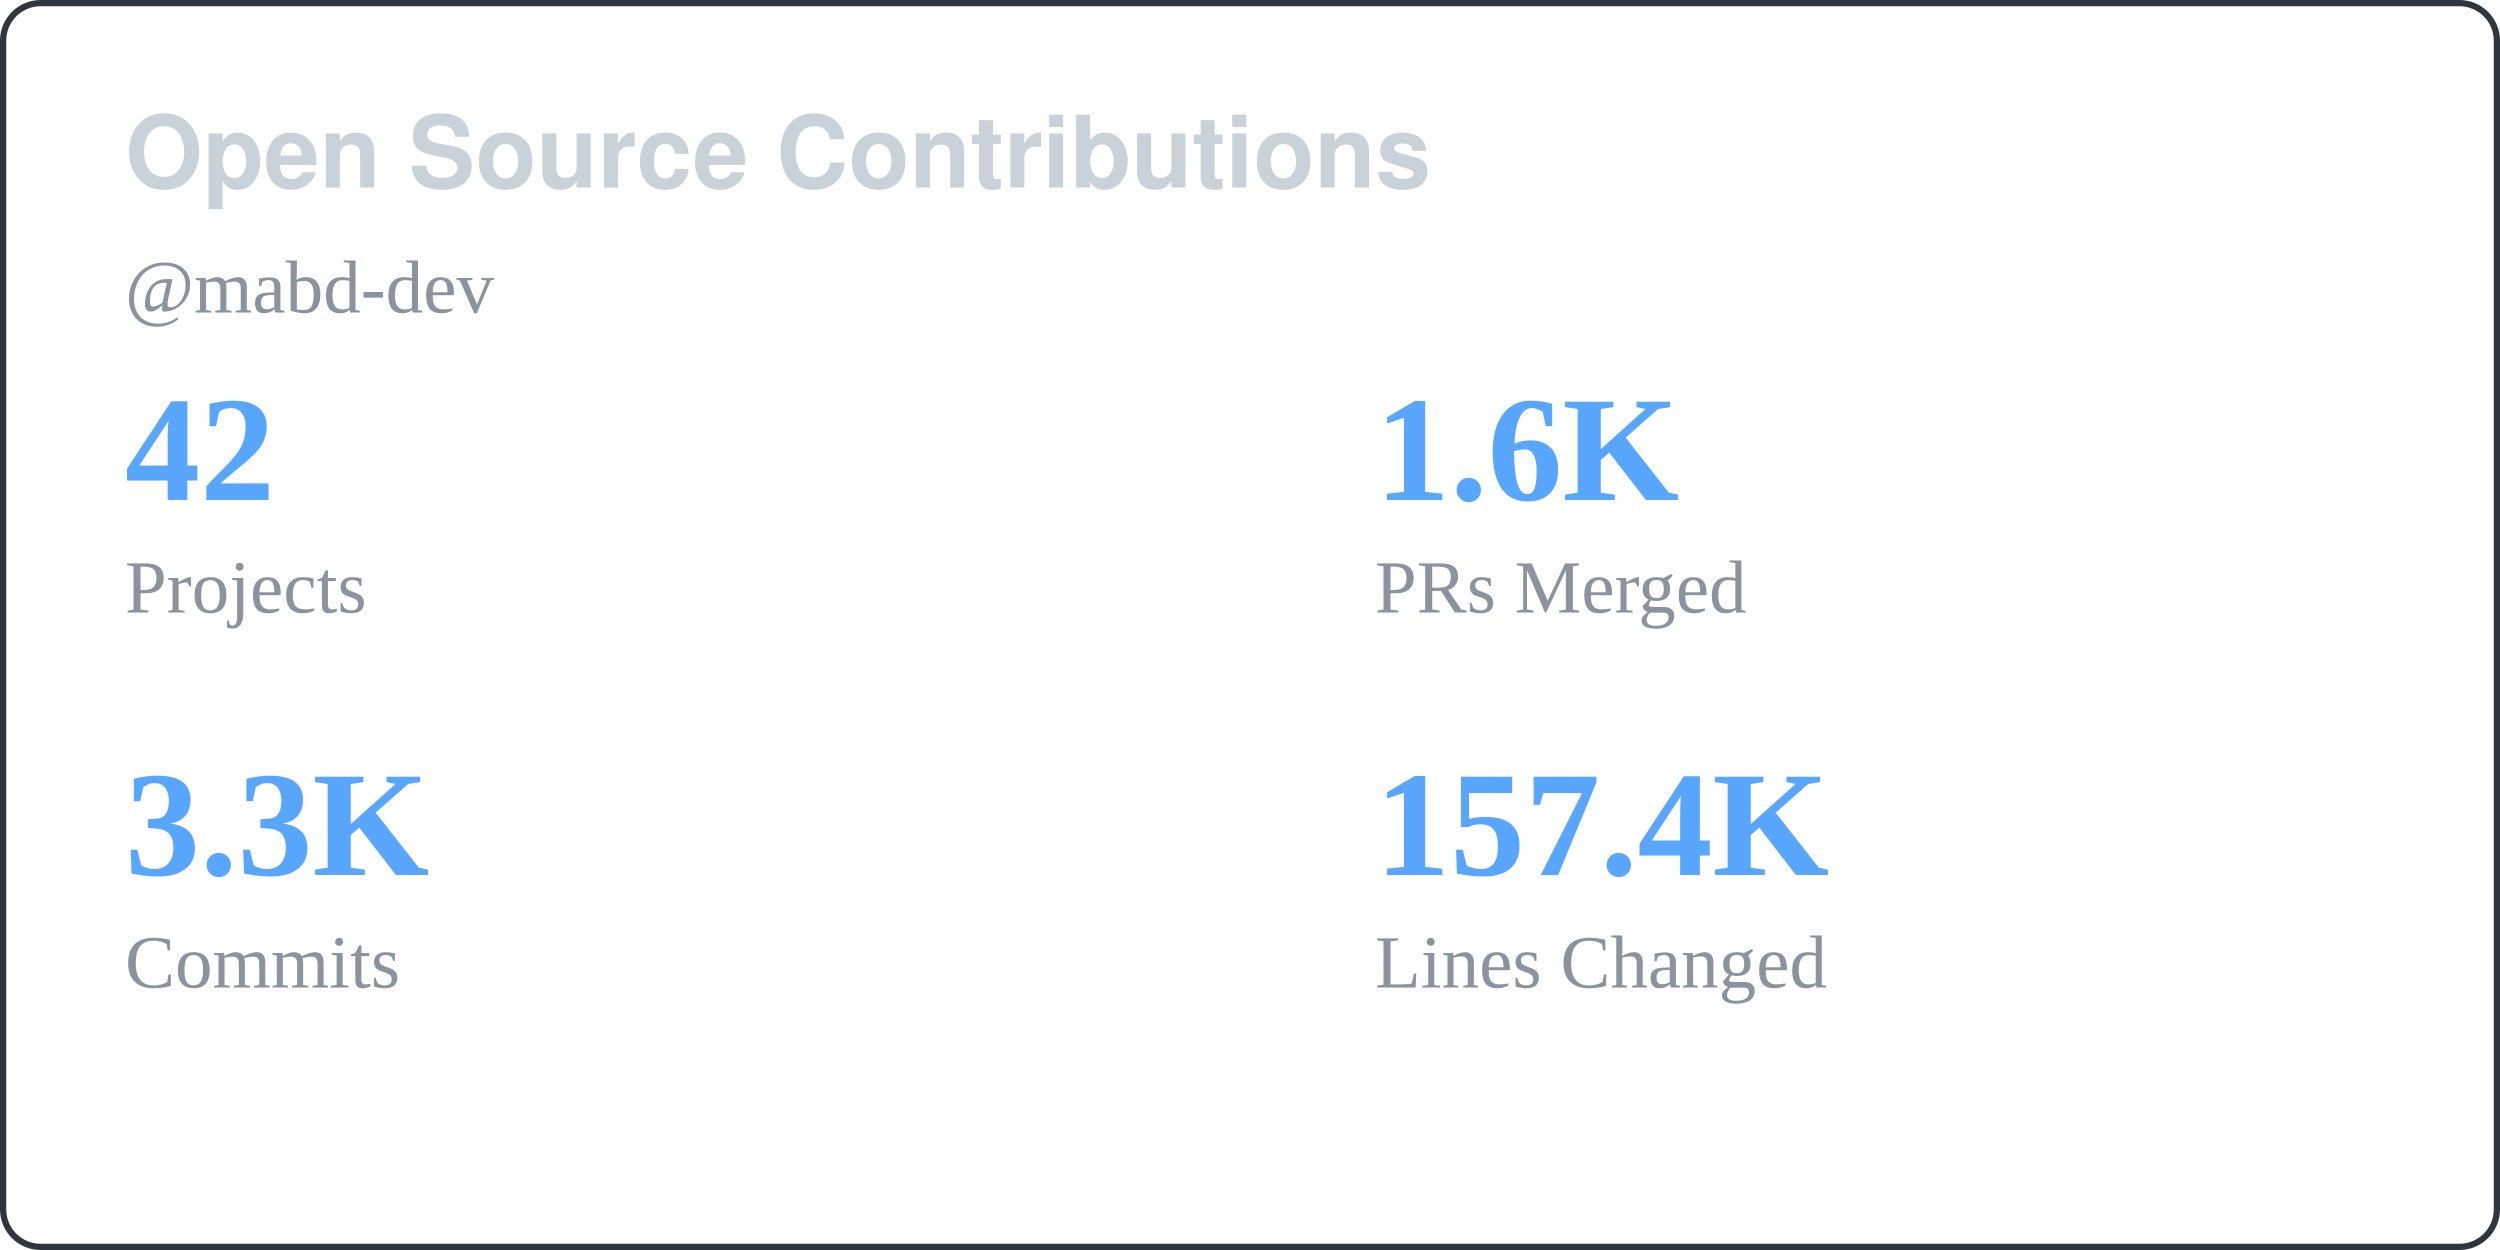
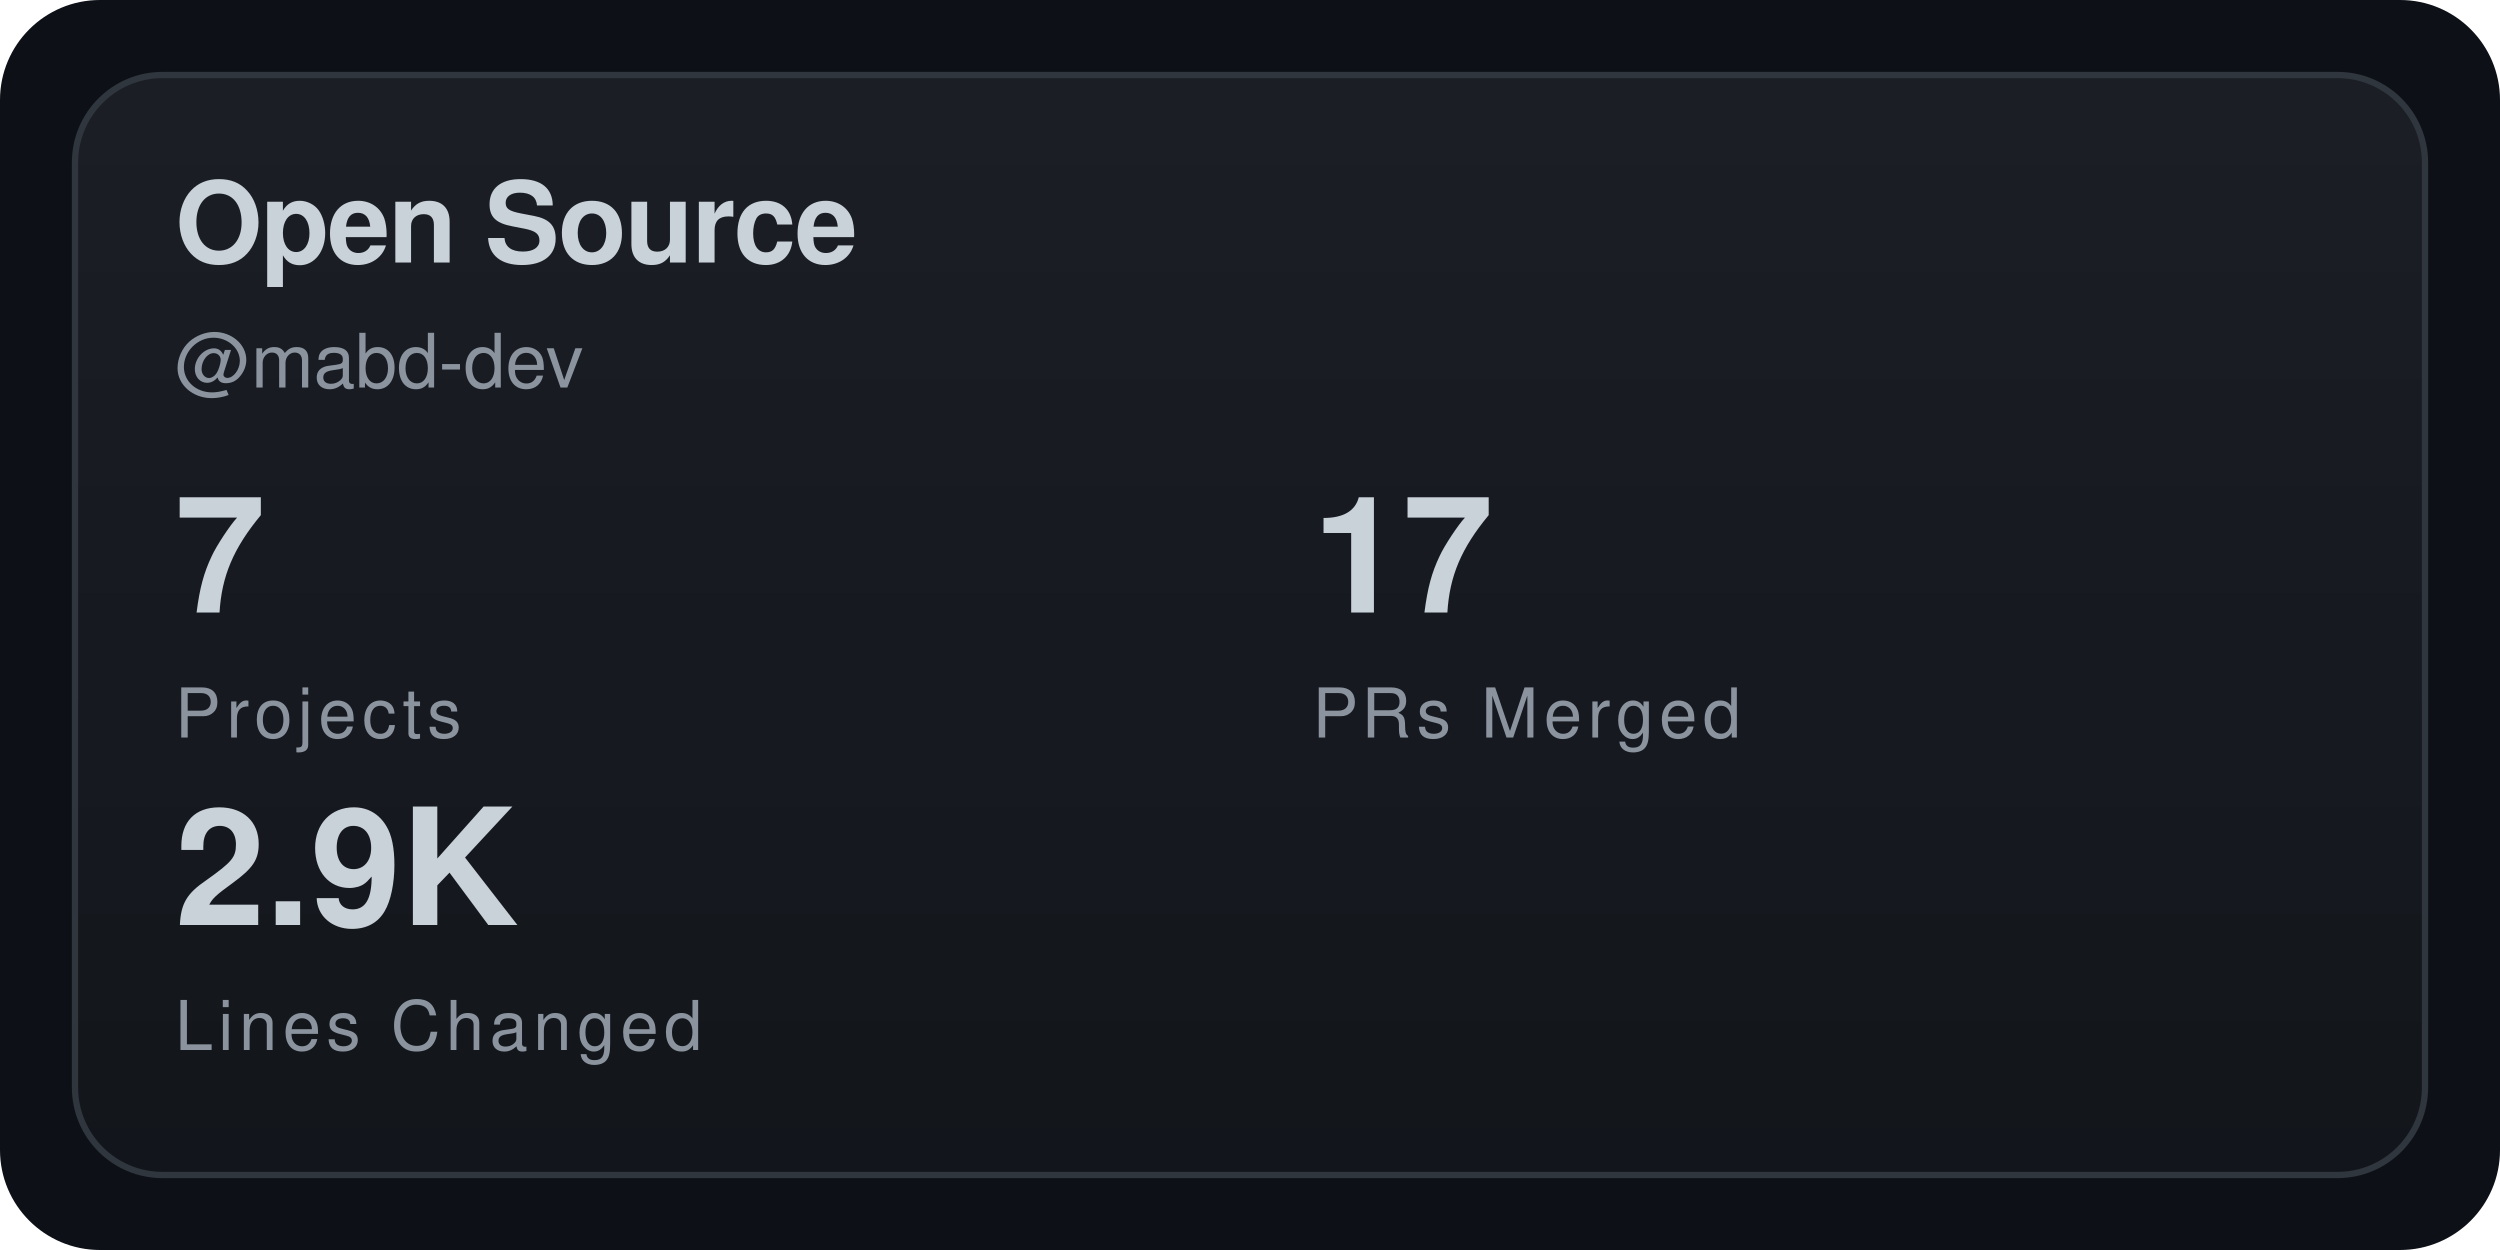
- <svg xmlns="http://www.w3.org/2000/svg" width="400" height="200">
+ <svg xmlns="http://www.w3.org/2000/svg" width="400" height="200" viewBox="0 0 400 200" role="img" aria-label="Open Source Contribution Summary">
  <defs>
    <style>
-       .bg { fill: #0d1117; }
-       .border { stroke: #30363d; stroke-width: 1; fill: none; }
-       .text { fill: #c9d1d9; font-family: -apple-system, BlinkMacSystemFont, 'Segoe UI', Helvetica, Arial, sans-serif; }
-       .title { font-size: 16px; font-weight: 600; }
-       .value { font-size: 24px; font-weight: 700; fill: #58a6ff; }
-       .label { font-size: 12px; fill: #8b949e; }
+       text {
+         font-family: system-ui, -apple-system, BlinkMacSystemFont,
+                      "Segoe UI", Helvetica, Arial, sans-serif;
+       }
+ 
+       .bg {
+         fill: #0d1117;
+       }
+ 
+       .card {
+         fill: url(#cardGradient);
+         stroke: #30363d;
+         stroke-width: 1;
+         rx: 14;
+       }
+ 
+       .title {
+         font-size: 18px;
+         font-weight: 800;
+         fill: #c9d1d9;
+         letter-spacing: -0.3px;
+       }
+ 
+       .subtitle {
+         font-size: 12px;
+         fill: #8b949e;
+       }
+ 
+       .label {
+         font-size: 11px;
+         text-transform: uppercase;
+         letter-spacing: 0.08em;
+         fill: #8b949e;
+       }
+ 
+       .value {
+         font-size: 26px;
+         font-weight: 800;
+         fill: #c9d1d9;
+       }
    </style>
+     <linearGradient id="cardGradient" x1="0" y1="0" x2="0" y2="1">
+       <stop offset="0%" stop-color="rgba(255,255,255,0.06)" />
+       <stop offset="100%" stop-color="rgba(255,255,255,0.02)" />
+     </linearGradient>
  </defs>
-   <rect class="bg border" x="0.5" y="0.5" width="399" height="199" rx="6" />
-   <text class="text title" x="20" y="30">Open Source Contributions</text>
-   <text class="label" x="20" y="50">@mabd-dev</text>
-   <g transform="translate(20, 80)">
-     <text class="value" x="0" y="0">42</text>
-     <text class="label" x="0" y="18">Projects</text>
+   <rect class="bg" x="0" y="0" width="400" height="200" rx="16" />
+   <rect class="card" x="12" y="12" width="376" height="176" />
+   <text class="title" x="28" y="42">Open Source</text>
+   <text class="subtitle" x="28" y="62">@mabd-dev</text>
+   <g transform="translate(28, 98)">
+     <text class="value">7</text>
+     <text class="label" y="20">Projects</text>
  </g>
-   <g transform="translate(220, 80)">
-     <text class="value" x="0" y="0">1.6K</text>
-     <text class="label" x="0" y="18">PRs Merged</text>
+   <g transform="translate(210, 98)">
+     <text class="value">17</text>
+     <text class="label" y="20">PRs Merged</text>
  </g>
-   <g transform="translate(20, 140)">
-     <text class="value" x="0" y="0">3.3K</text>
-     <text class="label" x="0" y="18">Commits</text>
-   </g>
-   <g transform="translate(220, 140)">
-     <text class="value" x="0" y="0">157.4K</text>
-     <text class="label" x="0" y="18">Lines Changed</text>
+   <g transform="translate(28, 148)">
+     <text class="value">2.9K</text>
+     <text class="label" y="20">Lines Changed</text>
  </g>
</svg>
